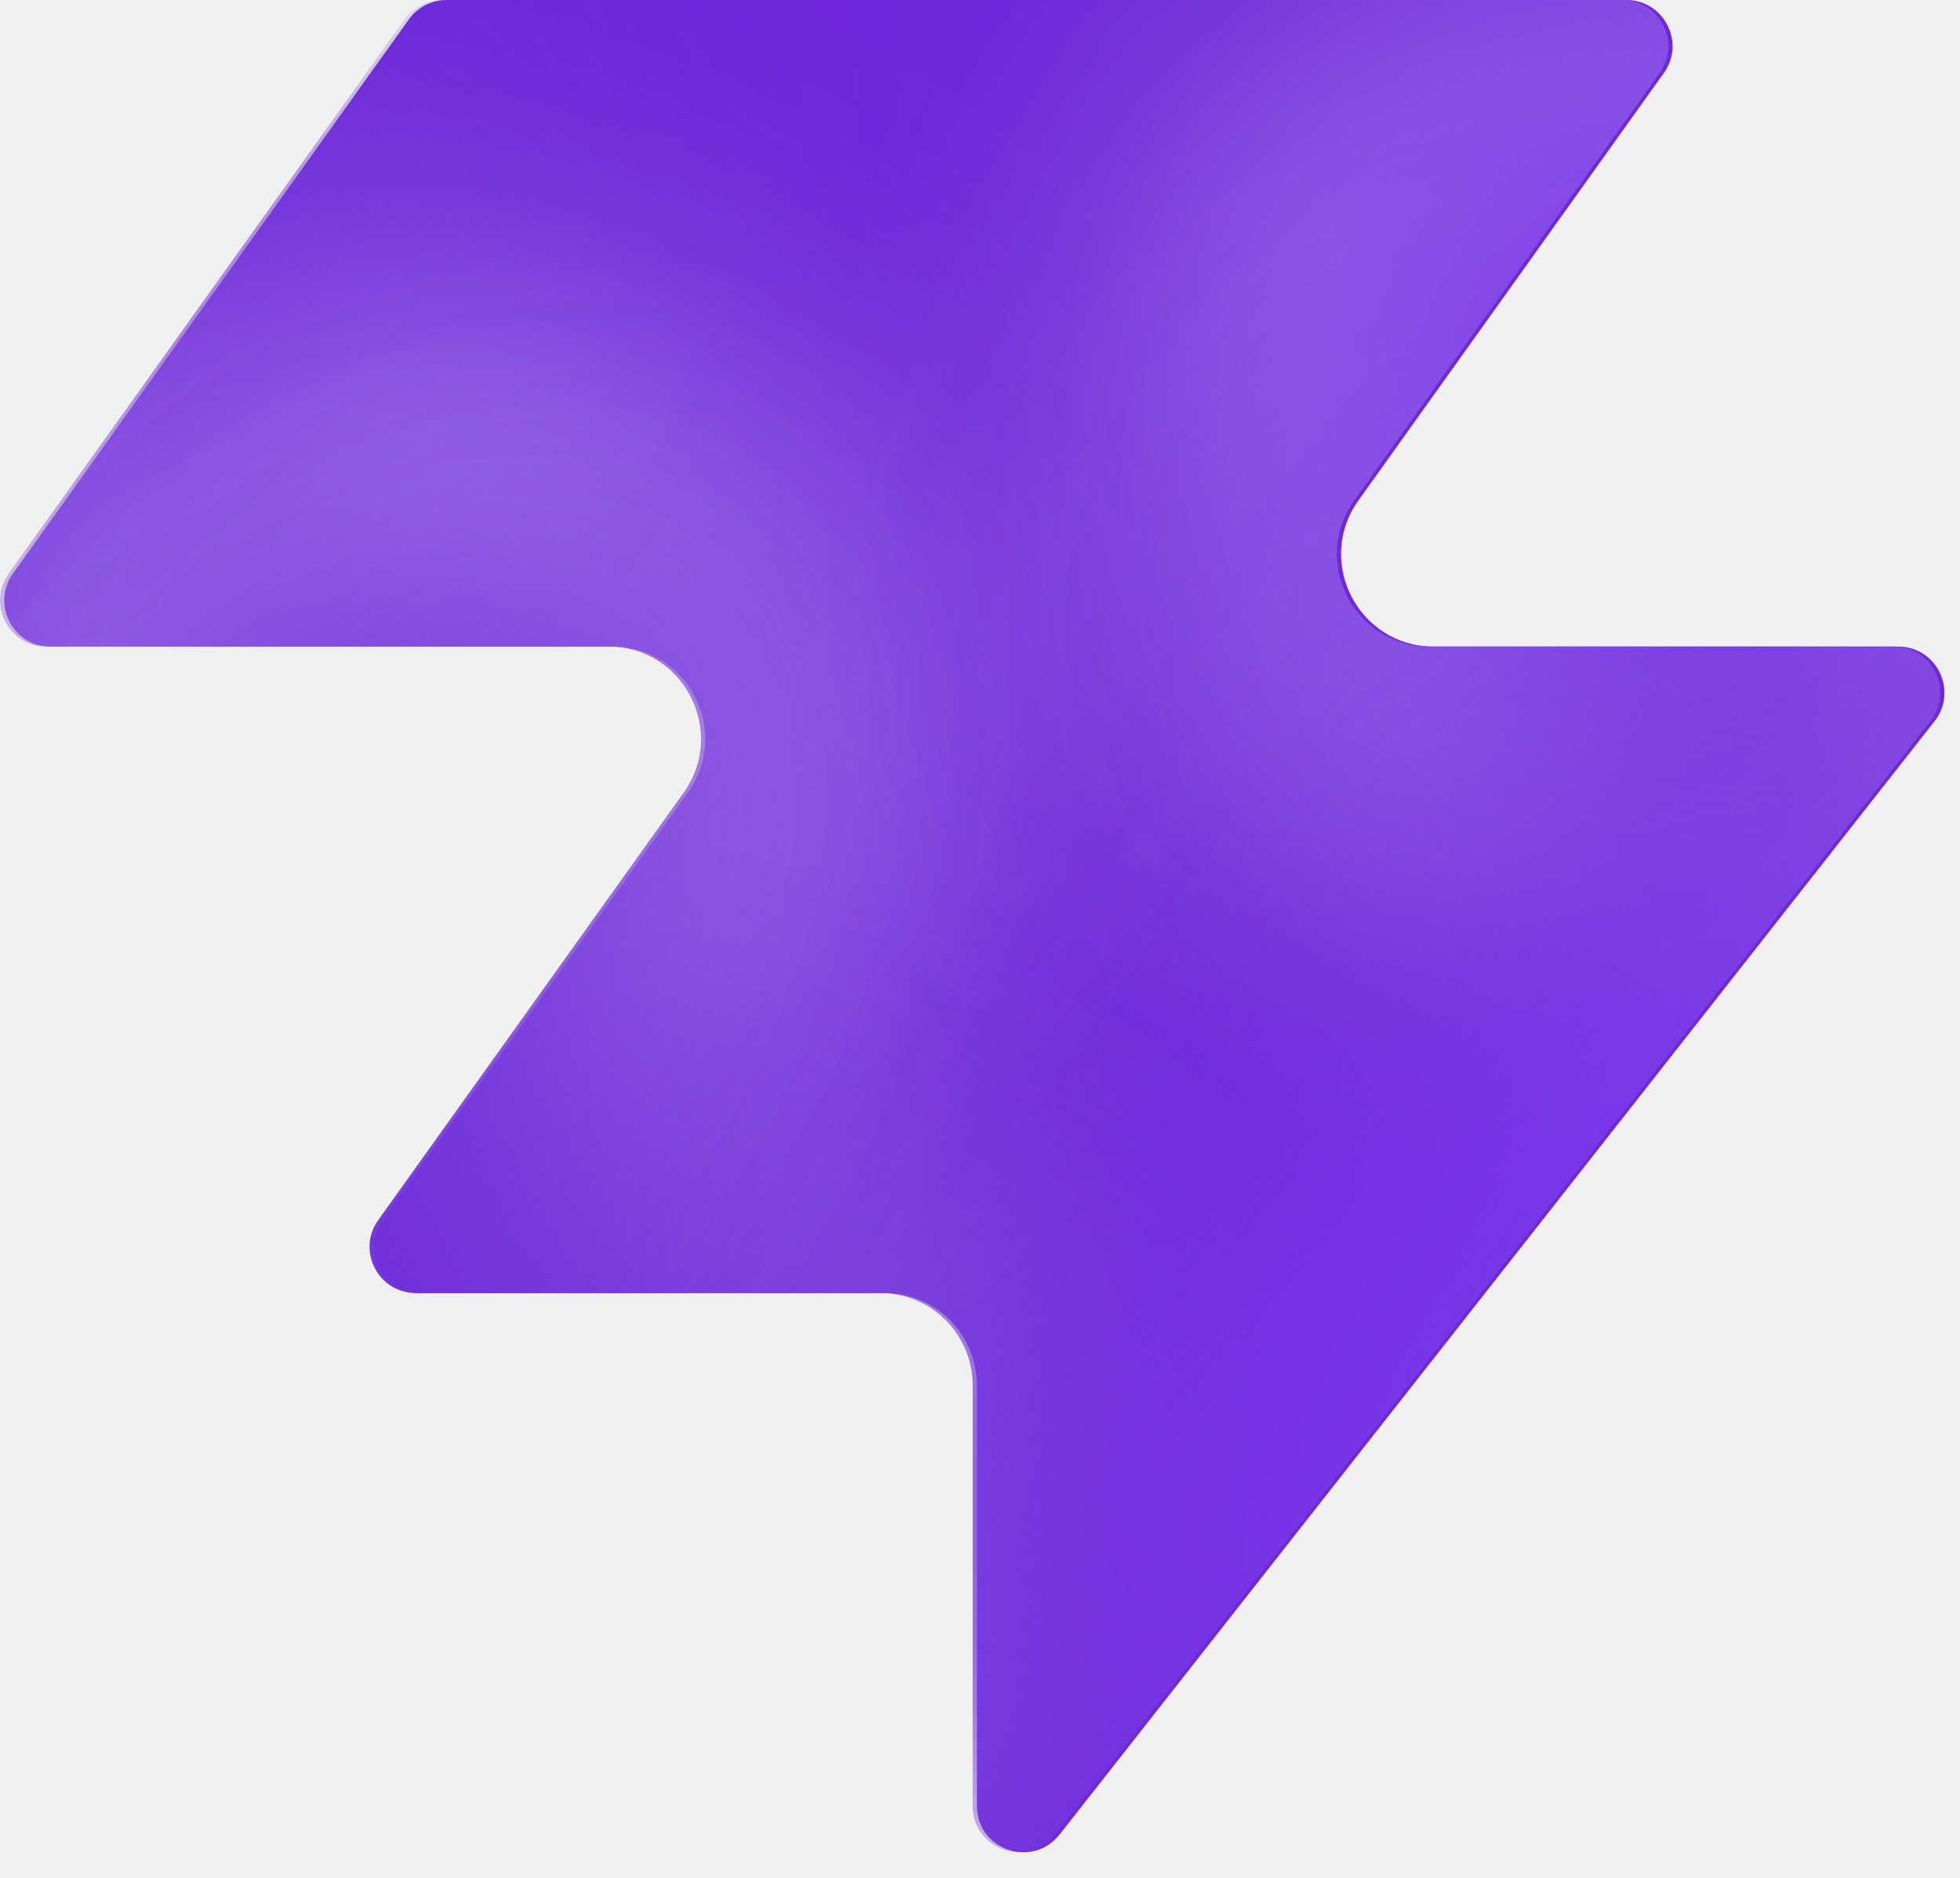
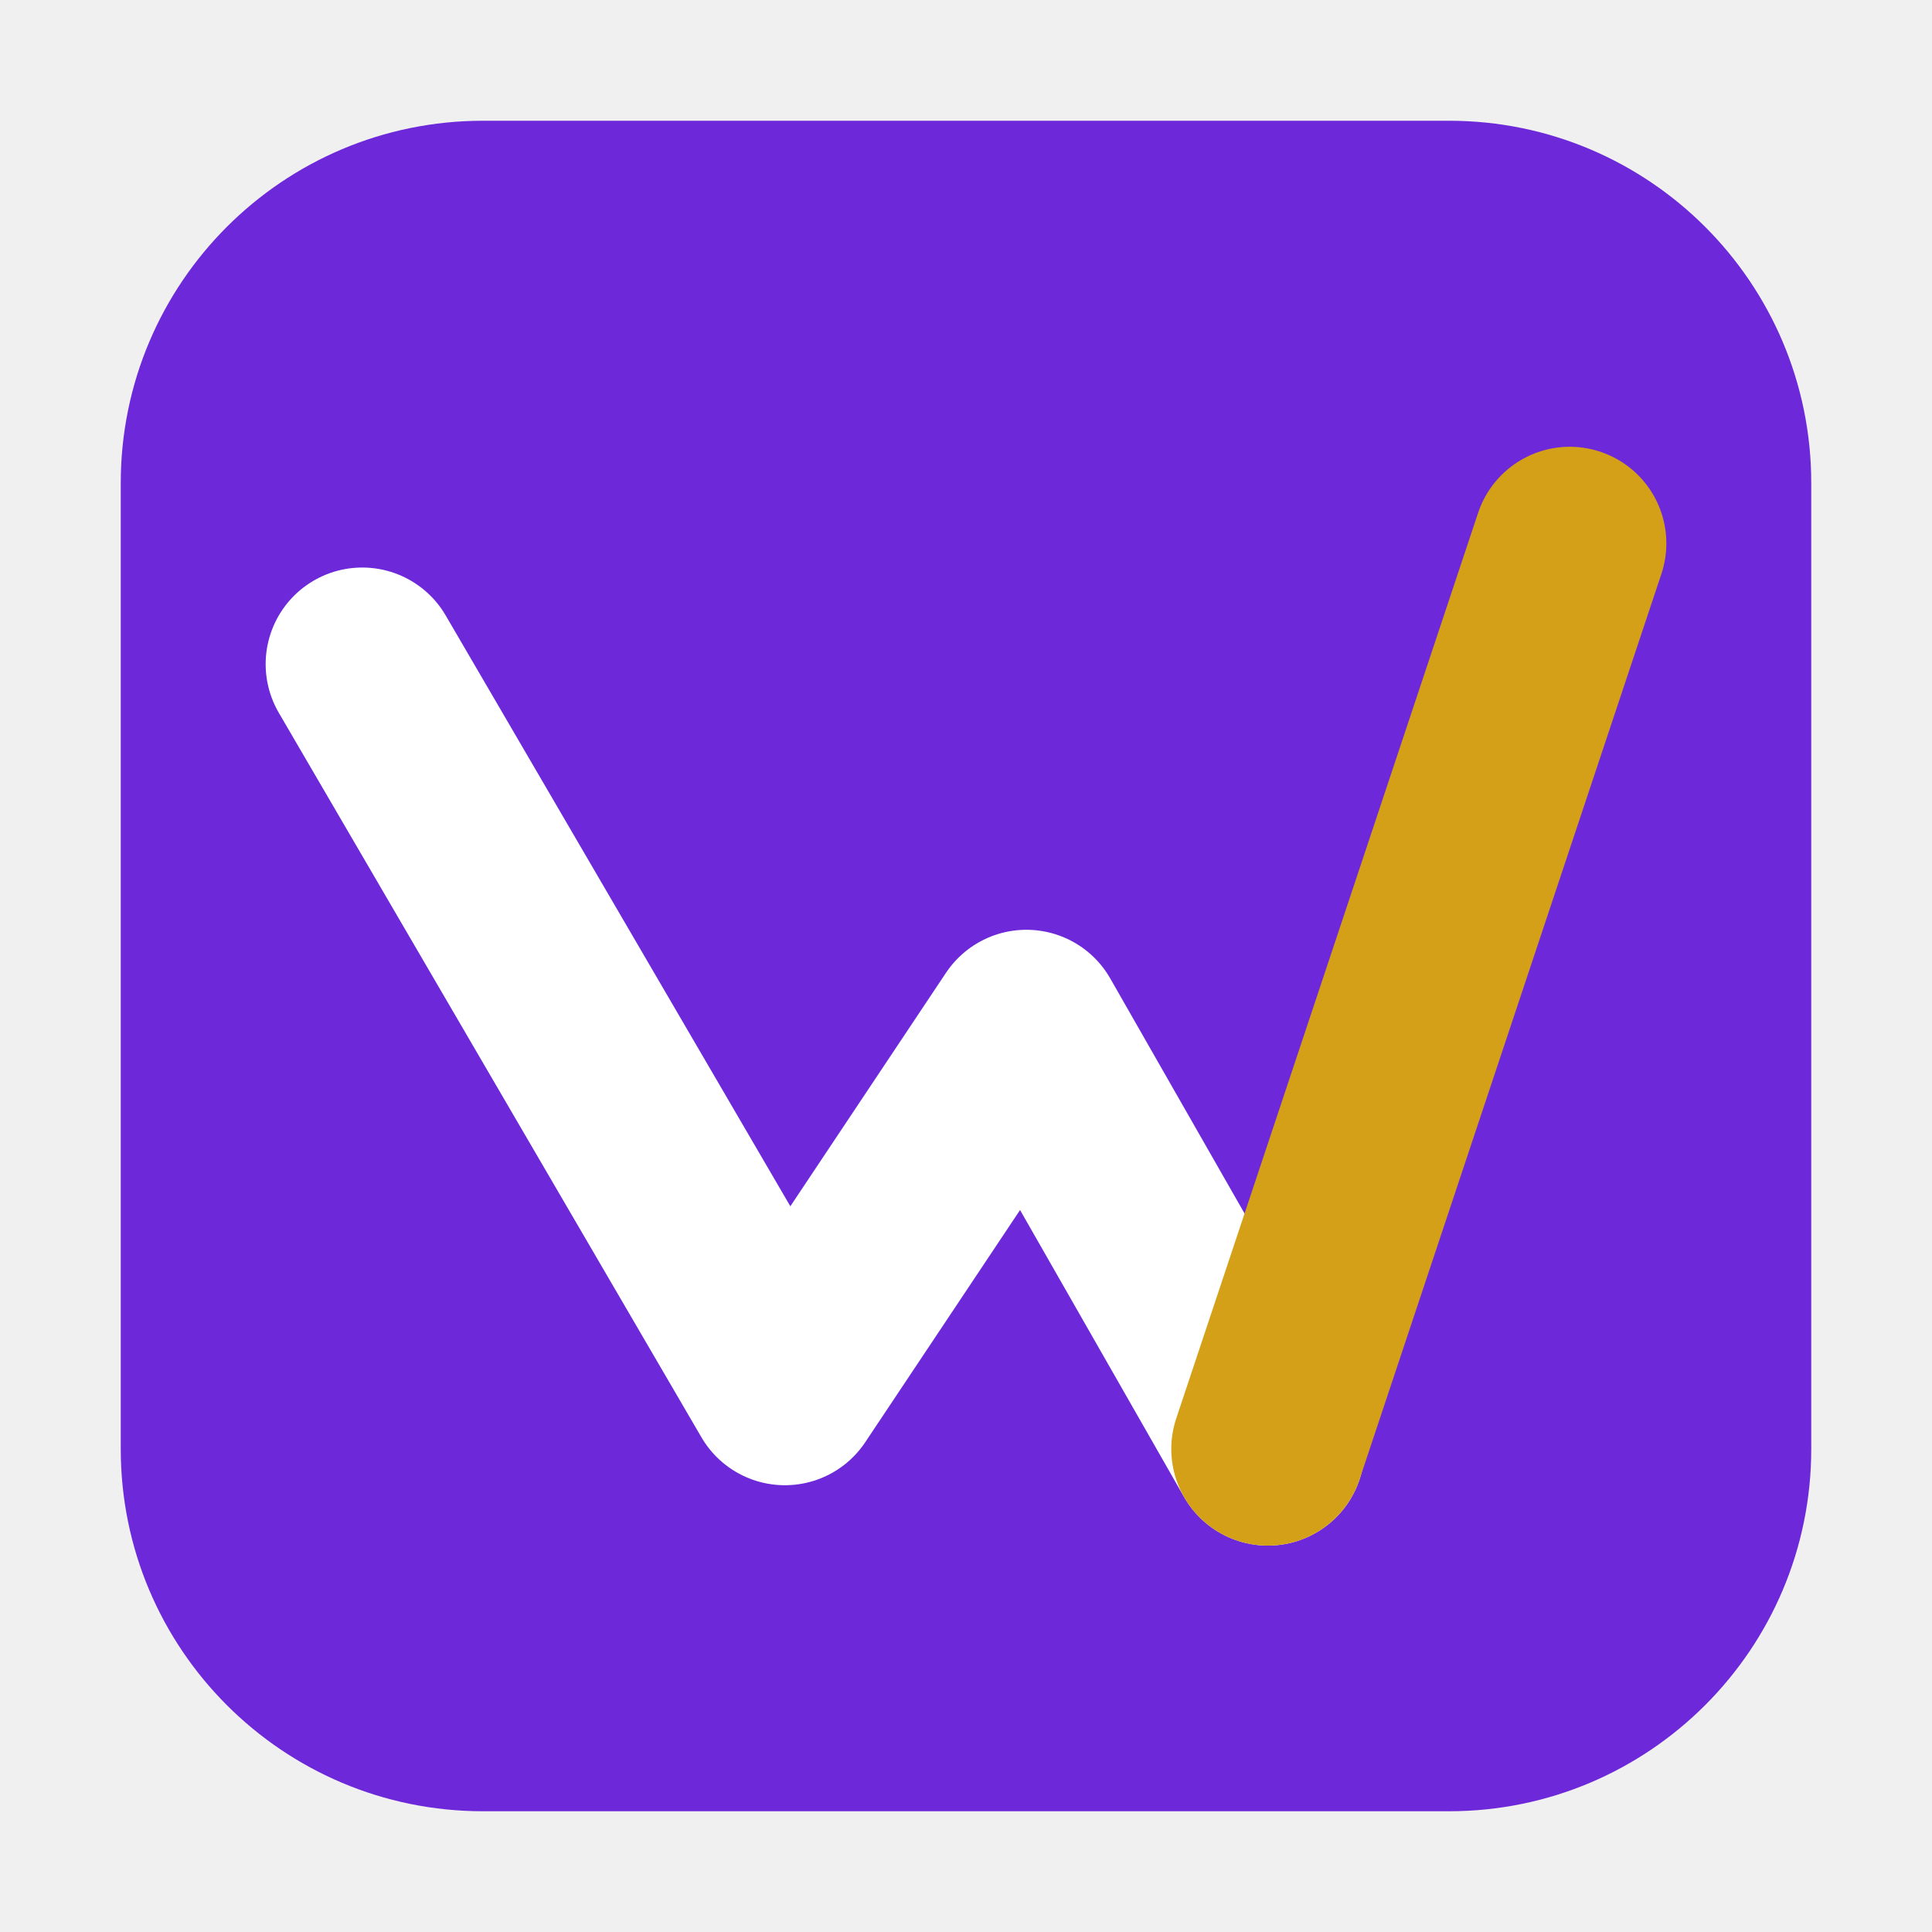
- <svg xmlns="http://www.w3.org/2000/svg" width="48" height="46" fill="none" viewBox="0 0 48 46">
-   <path fill="#6D28D9" d="M25.946 44.938c-.664.845-2.021.375-2.021-.698V33.937a2.26 2.26 0 0 0-2.262-2.262H10.287c-.92 0-1.456-1.04-.92-1.788l7.48-10.471c1.07-1.497 0-3.578-1.842-3.578H1.237c-.92 0-1.456-1.04-.92-1.788L10.013.474c.214-.297.556-.474.92-.474h28.894c.92 0 1.456 1.04.92 1.788l-7.48 10.471c-1.07 1.498 0 3.579 1.842 3.579h11.377c.943 0 1.473 1.088.89 1.83L25.947 44.94z" style="fill:#6D28D9;fill:color(display-p3 .525 .23 1);fill-opacity:1" />
-   <mask id="a" width="48" height="46" x="0" y="0" maskUnits="userSpaceOnUse" style="mask-type:alpha">
-     <path fill="#000" d="M25.842 44.938c-.664.844-2.021.375-2.021-.698V33.937a2.26 2.26 0 0 0-2.262-2.262H10.183c-.92 0-1.456-1.04-.92-1.788l7.48-10.471c1.07-1.498 0-3.579-1.842-3.579H1.133c-.92 0-1.456-1.04-.92-1.787L9.91.473c.214-.297.556-.474.92-.474h28.894c.92 0 1.456 1.04.92 1.788l-7.48 10.471c-1.07 1.498 0 3.578 1.842 3.578h11.377c.943 0 1.473 1.088.89 1.832L25.843 44.94z" style="fill:#000;fill-opacity:1" />
-   </mask>
-   <g mask="url(#a)">
-     <g filter="url(#b)">
-       <ellipse cx="5.508" cy="14.704" fill="#EDE9FE" rx="5.508" ry="14.704" style="fill:#EDE9FE;fill:color(display-p3 .927 .903 1);fill-opacity:1" transform="matrix(.00324 1 1 -.00324 -4.47 31.516)" />
-     </g>
-     <g filter="url(#c)">
-       <ellipse cx="10.399" cy="29.851" fill="#EDE9FE" rx="10.399" ry="29.851" style="fill:#EDE9FE;fill:color(display-p3 .927 .903 1);fill-opacity:1" transform="matrix(.00324 1 1 -.00324 -39.328 7.883)" />
-     </g>
-     <g filter="url(#d)">
-       <ellipse cx="5.508" cy="30.487" fill="#6D28D9" rx="5.508" ry="30.487" style="fill:#6D28D9;fill:color(display-p3 .492 .077 1);fill-opacity:1" transform="rotate(89.814 -25.913 -14.639)scale(1 -1)" />
-     </g>
-     <g filter="url(#e)">
-       <ellipse cx="5.508" cy="30.599" fill="#6D28D9" rx="5.508" ry="30.599" style="fill:#6D28D9;fill:color(display-p3 .492 .077 1);fill-opacity:1" transform="rotate(89.814 -32.644 -3.334)scale(1 -1)" />
-     </g>
-     <g filter="url(#f)">
-       <ellipse cx="5.508" cy="30.599" fill="#6D28D9" rx="5.508" ry="30.599" style="fill:#6D28D9;fill:color(display-p3 .492 .077 1);fill-opacity:1" transform="matrix(.00324 1 1 -.00324 -34.34 30.47)" />
-     </g>
-     <g filter="url(#g)">
-       <ellipse cx="14.072" cy="22.078" fill="#EDE9FE" rx="14.072" ry="22.078" style="fill:#EDE9FE;fill:color(display-p3 .927 .903 1);fill-opacity:1" transform="rotate(93.35 24.506 48.493)scale(-1 1)" />
-     </g>
-     <g filter="url(#h)">
-       <ellipse cx="3.47" cy="21.501" fill="#6D28D9" rx="3.47" ry="21.501" style="fill:#6D28D9;fill:color(display-p3 .492 .077 1);fill-opacity:1" transform="rotate(89.009 28.708 47.59)scale(-1 1)" />
-     </g>
-     <g filter="url(#i)">
-       <ellipse cx="3.47" cy="21.501" fill="#6D28D9" rx="3.47" ry="21.501" style="fill:#6D28D9;fill:color(display-p3 .492 .077 1);fill-opacity:1" transform="rotate(89.009 28.708 47.59)scale(-1 1)" />
-     </g>
-     <g filter="url(#j)">
-       <ellipse cx=".387" cy="8.972" fill="#6D28D9" rx="4.407" ry="29.108" style="fill:#6D28D9;fill:color(display-p3 .492 .077 1);fill-opacity:1" transform="rotate(39.51 .387 8.972)" />
-     </g>
-     <g filter="url(#k)">
-       <ellipse cx="47.523" cy="-6.092" fill="#6D28D9" rx="4.407" ry="29.108" style="fill:#6D28D9;fill:color(display-p3 .492 .077 1);fill-opacity:1" transform="rotate(37.892 47.523 -6.092)" />
-     </g>
-     <g filter="url(#l)">
-       <ellipse cx="41.412" cy="6.333" fill="#7C3AED" rx="5.971" ry="9.665" style="fill:#7C3AED;fill:color(display-p3 .28 .748 1);fill-opacity:1" transform="rotate(37.892 41.412 6.333)" />
-     </g>
-     <g filter="url(#m)">
-       <ellipse cx="-1.879" cy="38.332" fill="#6D28D9" rx="4.407" ry="29.108" style="fill:#6D28D9;fill:color(display-p3 .492 .077 1);fill-opacity:1" transform="rotate(37.892 -1.88 38.332)" />
-     </g>
-     <g filter="url(#n)">
-       <ellipse cx="-1.879" cy="38.332" fill="#6D28D9" rx="4.407" ry="29.108" style="fill:#6D28D9;fill:color(display-p3 .492 .077 1);fill-opacity:1" transform="rotate(37.892 -1.88 38.332)" />
-     </g>
-     <g filter="url(#o)">
-       <ellipse cx="35.651" cy="29.907" fill="#6D28D9" rx="4.407" ry="29.108" style="fill:#6D28D9;fill:color(display-p3 .492 .077 1);fill-opacity:1" transform="rotate(37.892 35.651 29.907)" />
-     </g>
-     <g filter="url(#p)">
-       <ellipse cx="38.418" cy="32.4" fill="#7C3AED" rx="5.971" ry="15.297" style="fill:#7C3AED;fill:color(display-p3 .28 .748 1);fill-opacity:1" transform="rotate(37.892 38.418 32.4)" />
-     </g>
-   </g>
-   <defs>
-     <filter id="b" width="60.045" height="41.654" x="-19.77" y="16.149" color-interpolation-filters="sRGB" filterUnits="userSpaceOnUse">
-       <feFlood flood-opacity="0" result="BackgroundImageFix" />
-       <feBlend in="SourceGraphic" in2="BackgroundImageFix" result="shape" />
-       <feGaussianBlur result="effect1_foregroundBlur_2002_17158" stdDeviation="7.659" />
-     </filter>
-     <filter id="c" width="90.34" height="51.437" x="-54.613" y="-7.533" color-interpolation-filters="sRGB" filterUnits="userSpaceOnUse">
-       <feFlood flood-opacity="0" result="BackgroundImageFix" />
-       <feBlend in="SourceGraphic" in2="BackgroundImageFix" result="shape" />
-       <feGaussianBlur result="effect1_foregroundBlur_2002_17158" stdDeviation="7.659" />
-     </filter>
-     <filter id="d" width="79.355" height="29.4" x="-49.64" y="2.03" color-interpolation-filters="sRGB" filterUnits="userSpaceOnUse">
-       <feFlood flood-opacity="0" result="BackgroundImageFix" />
-       <feBlend in="SourceGraphic" in2="BackgroundImageFix" result="shape" />
-       <feGaussianBlur result="effect1_foregroundBlur_2002_17158" stdDeviation="4.596" />
-     </filter>
-     <filter id="e" width="79.579" height="29.4" x="-45.045" y="20.029" color-interpolation-filters="sRGB" filterUnits="userSpaceOnUse">
-       <feFlood flood-opacity="0" result="BackgroundImageFix" />
-       <feBlend in="SourceGraphic" in2="BackgroundImageFix" result="shape" />
-       <feGaussianBlur result="effect1_foregroundBlur_2002_17158" stdDeviation="4.596" />
-     </filter>
-     <filter id="f" width="79.579" height="29.4" x="-43.513" y="21.178" color-interpolation-filters="sRGB" filterUnits="userSpaceOnUse">
-       <feFlood flood-opacity="0" result="BackgroundImageFix" />
-       <feBlend in="SourceGraphic" in2="BackgroundImageFix" result="shape" />
-       <feGaussianBlur result="effect1_foregroundBlur_2002_17158" stdDeviation="4.596" />
-     </filter>
-     <filter id="g" width="74.749" height="58.852" x="15.756" y="-17.901" color-interpolation-filters="sRGB" filterUnits="userSpaceOnUse">
-       <feFlood flood-opacity="0" result="BackgroundImageFix" />
-       <feBlend in="SourceGraphic" in2="BackgroundImageFix" result="shape" />
-       <feGaussianBlur result="effect1_foregroundBlur_2002_17158" stdDeviation="7.659" />
-     </filter>
-     <filter id="h" width="61.377" height="25.362" x="23.548" y="2.284" color-interpolation-filters="sRGB" filterUnits="userSpaceOnUse">
-       <feFlood flood-opacity="0" result="BackgroundImageFix" />
-       <feBlend in="SourceGraphic" in2="BackgroundImageFix" result="shape" />
-       <feGaussianBlur result="effect1_foregroundBlur_2002_17158" stdDeviation="4.596" />
-     </filter>
-     <filter id="i" width="61.377" height="25.362" x="23.548" y="2.284" color-interpolation-filters="sRGB" filterUnits="userSpaceOnUse">
-       <feFlood flood-opacity="0" result="BackgroundImageFix" />
-       <feBlend in="SourceGraphic" in2="BackgroundImageFix" result="shape" />
-       <feGaussianBlur result="effect1_foregroundBlur_2002_17158" stdDeviation="4.596" />
-     </filter>
-     <filter id="j" width="56.045" height="63.649" x="-27.636" y="-22.853" color-interpolation-filters="sRGB" filterUnits="userSpaceOnUse">
-       <feFlood flood-opacity="0" result="BackgroundImageFix" />
-       <feBlend in="SourceGraphic" in2="BackgroundImageFix" result="shape" />
-       <feGaussianBlur result="effect1_foregroundBlur_2002_17158" stdDeviation="4.596" />
-     </filter>
-     <filter id="k" width="54.814" height="64.646" x="20.116" y="-38.415" color-interpolation-filters="sRGB" filterUnits="userSpaceOnUse">
-       <feFlood flood-opacity="0" result="BackgroundImageFix" />
-       <feBlend in="SourceGraphic" in2="BackgroundImageFix" result="shape" />
-       <feGaussianBlur result="effect1_foregroundBlur_2002_17158" stdDeviation="4.596" />
-     </filter>
-     <filter id="l" width="33.541" height="35.313" x="24.641" y="-11.323" color-interpolation-filters="sRGB" filterUnits="userSpaceOnUse">
-       <feFlood flood-opacity="0" result="BackgroundImageFix" />
-       <feBlend in="SourceGraphic" in2="BackgroundImageFix" result="shape" />
-       <feGaussianBlur result="effect1_foregroundBlur_2002_17158" stdDeviation="4.596" />
-     </filter>
-     <filter id="m" width="54.814" height="64.646" x="-29.286" y="6.009" color-interpolation-filters="sRGB" filterUnits="userSpaceOnUse">
-       <feFlood flood-opacity="0" result="BackgroundImageFix" />
-       <feBlend in="SourceGraphic" in2="BackgroundImageFix" result="shape" />
-       <feGaussianBlur result="effect1_foregroundBlur_2002_17158" stdDeviation="4.596" />
-     </filter>
-     <filter id="n" width="54.814" height="64.646" x="-29.286" y="6.009" color-interpolation-filters="sRGB" filterUnits="userSpaceOnUse">
-       <feFlood flood-opacity="0" result="BackgroundImageFix" />
-       <feBlend in="SourceGraphic" in2="BackgroundImageFix" result="shape" />
-       <feGaussianBlur result="effect1_foregroundBlur_2002_17158" stdDeviation="4.596" />
-     </filter>
-     <filter id="o" width="54.814" height="64.646" x="8.244" y="-2.416" color-interpolation-filters="sRGB" filterUnits="userSpaceOnUse">
-       <feFlood flood-opacity="0" result="BackgroundImageFix" />
-       <feBlend in="SourceGraphic" in2="BackgroundImageFix" result="shape" />
-       <feGaussianBlur result="effect1_foregroundBlur_2002_17158" stdDeviation="4.596" />
-     </filter>
-     <filter id="p" width="39.409" height="43.623" x="18.713" y="10.588" color-interpolation-filters="sRGB" filterUnits="userSpaceOnUse">
-       <feFlood flood-opacity="0" result="BackgroundImageFix" />
-       <feBlend in="SourceGraphic" in2="BackgroundImageFix" result="shape" />
-       <feGaussianBlur result="effect1_foregroundBlur_2002_17158" stdDeviation="4.596" />
-     </filter>
-   </defs>
+ <svg xmlns="http://www.w3.org/2000/svg" width="32" height="32" viewBox="0 0 32 32">
+   <rect x="2" y="2" width="28" height="28" rx="6" fill="#6D28D9" />
+   <path d="M6 11 L13 23 L17 17 L21 24" fill="none" stroke="#FFFFFF" stroke-width="3.2" stroke-linecap="round" stroke-linejoin="round" />
+   <path d="M21 24 L26 9" fill="none" stroke="#D4A017" stroke-width="3.2" stroke-linecap="round" stroke-linejoin="round" />
</svg>
